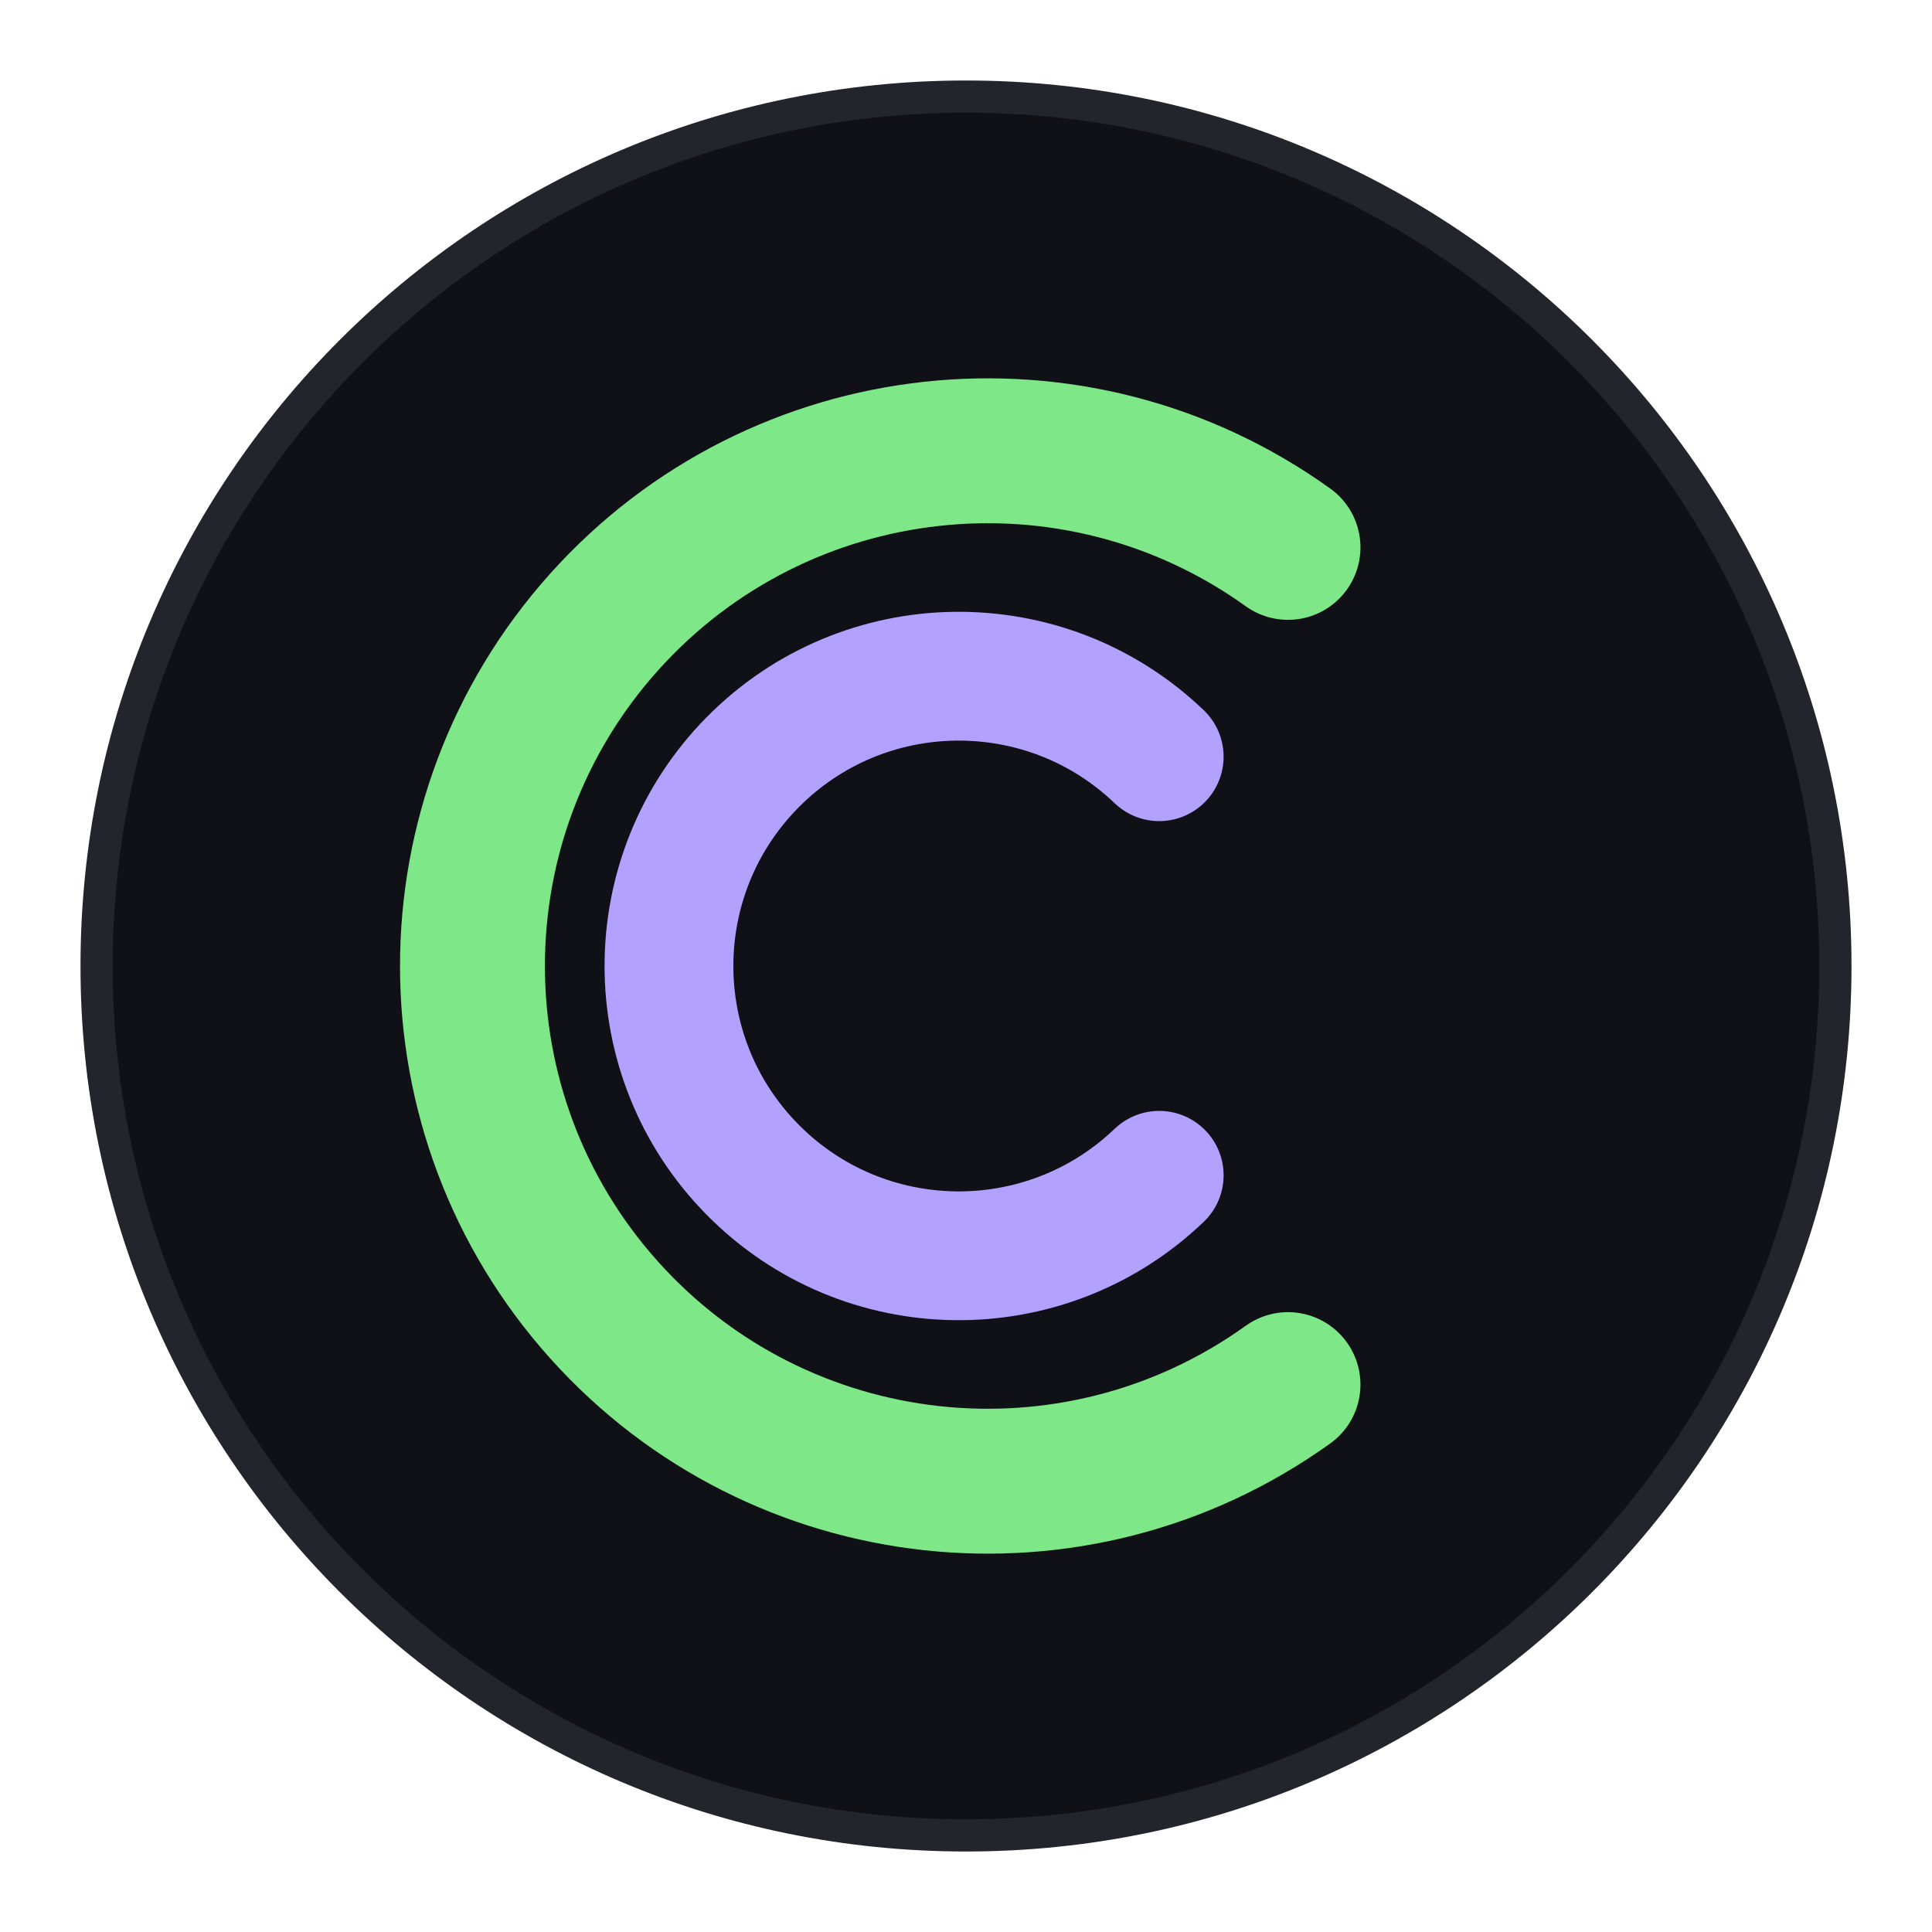
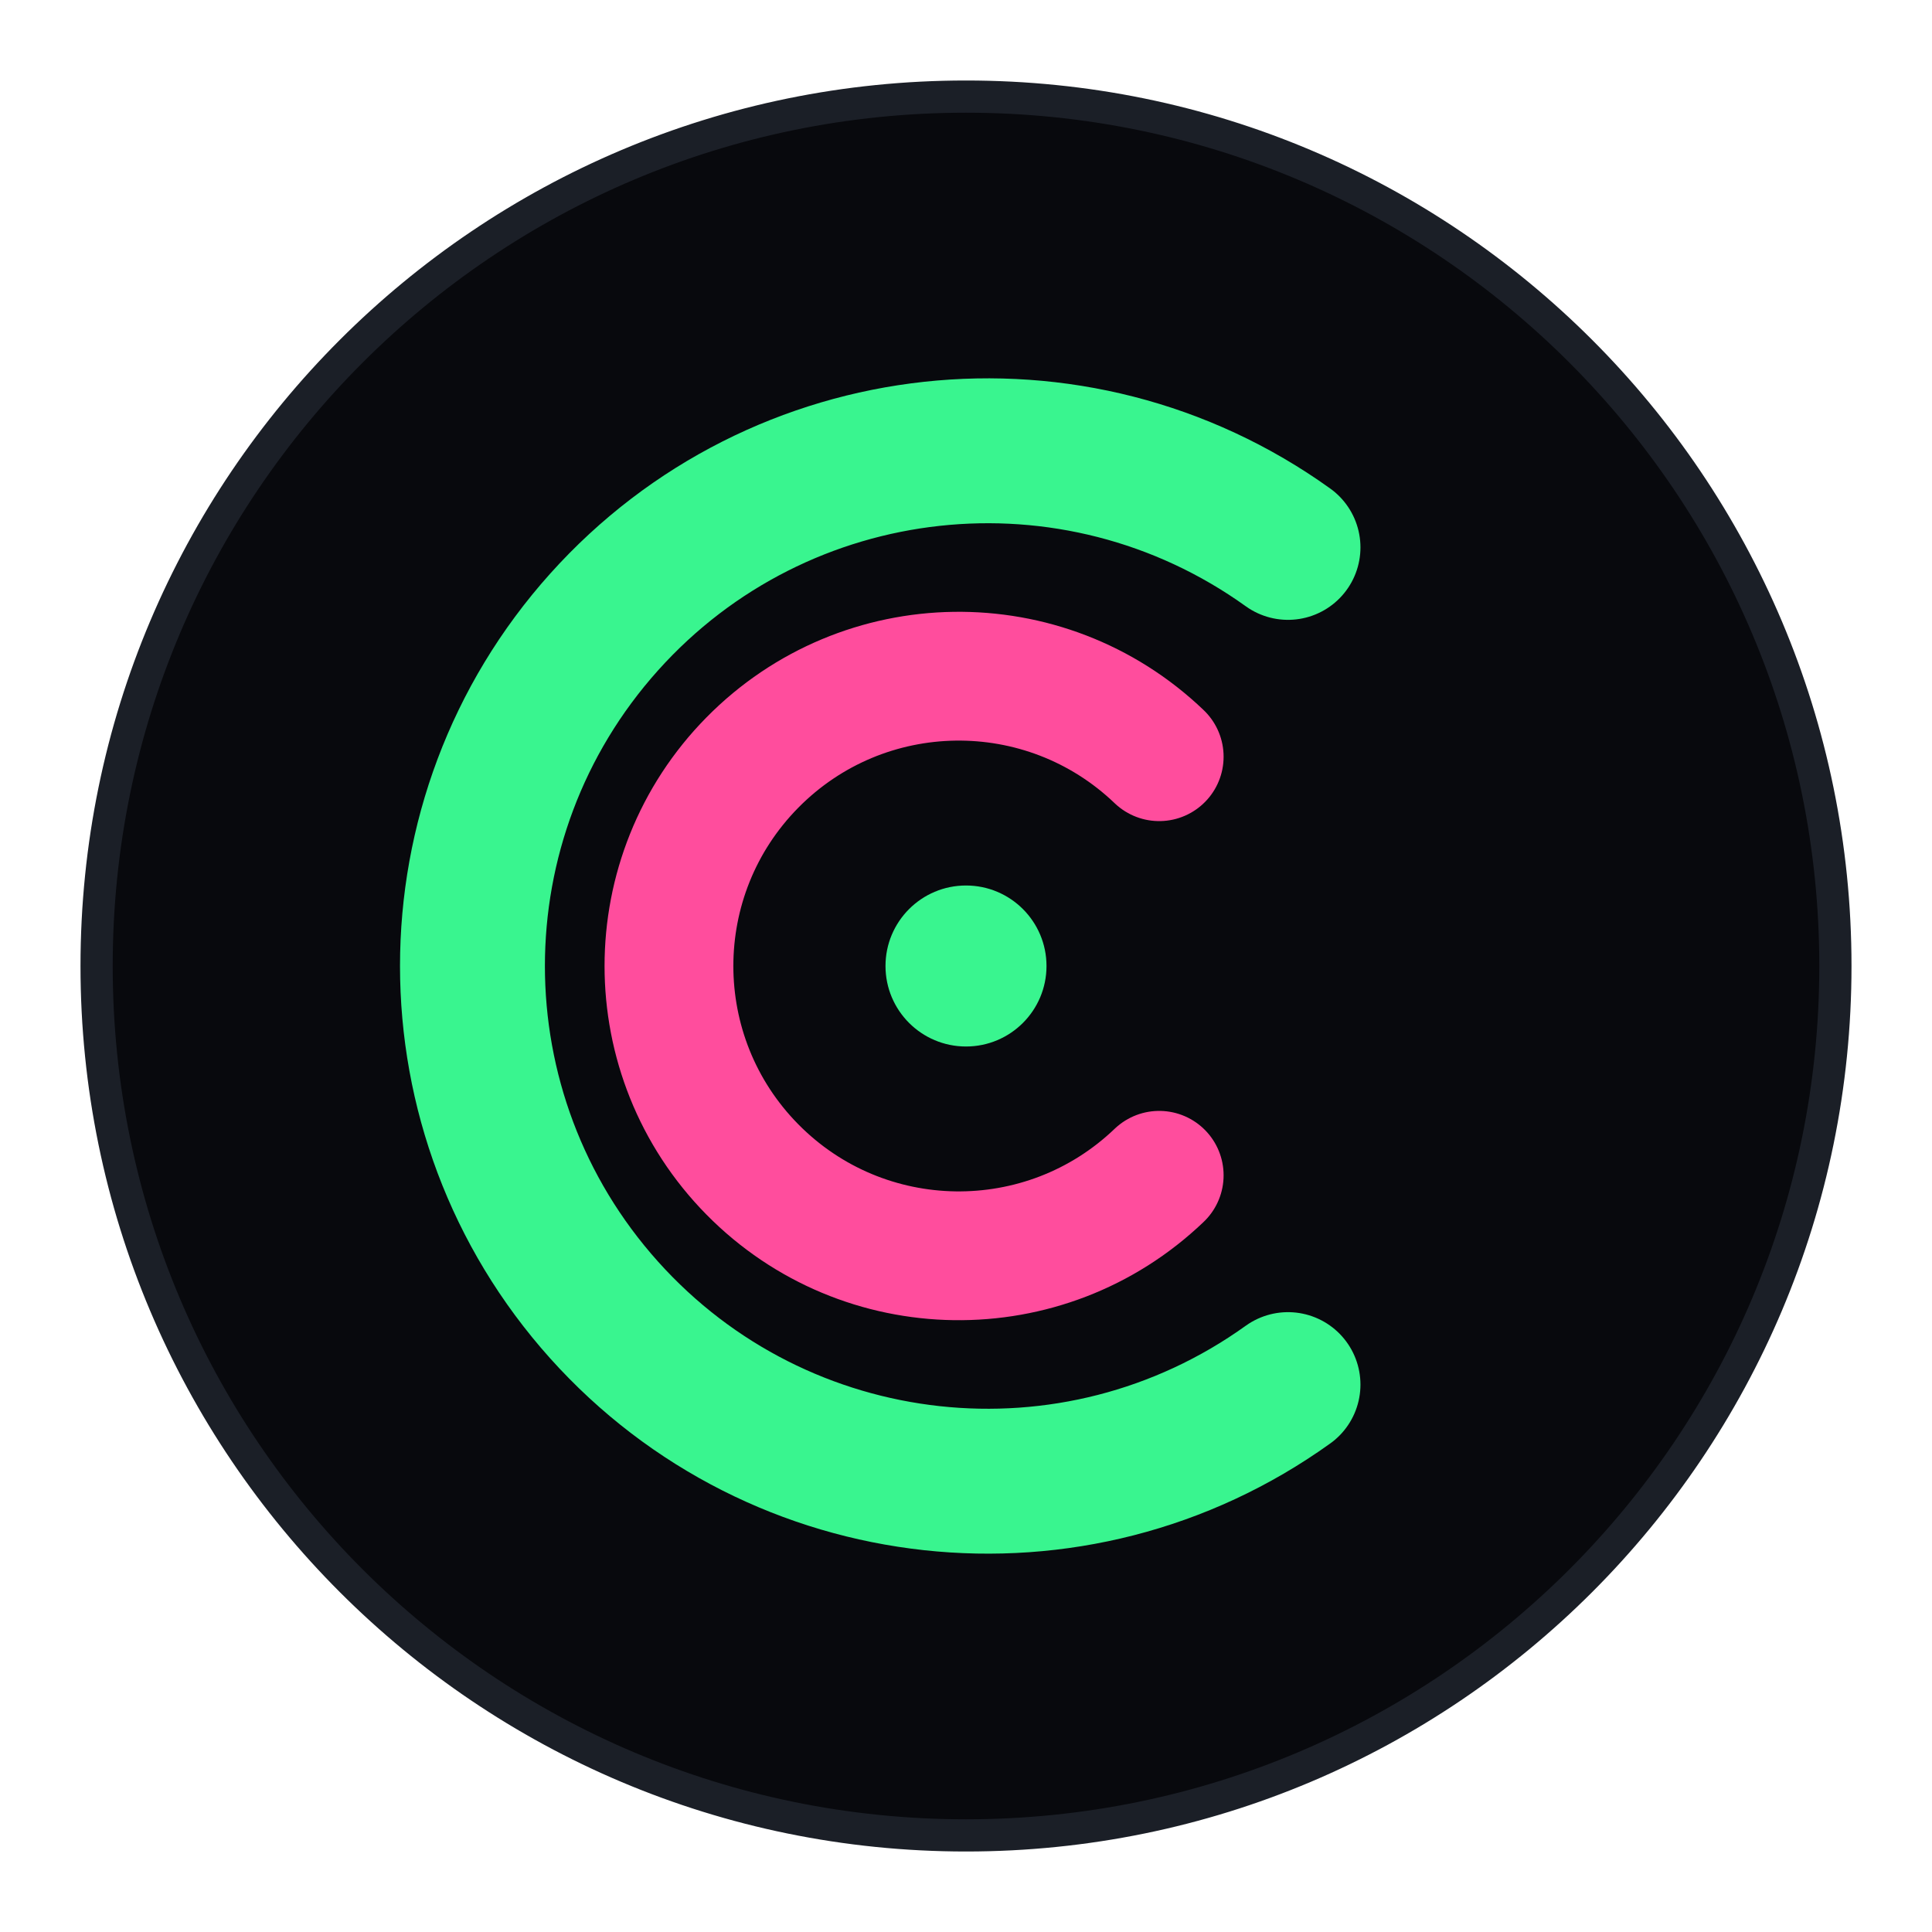
<svg xmlns="http://www.w3.org/2000/svg" viewBox="0 0 120 120">
-   <circle cx="60" cy="60" r="54" fill="#0f1116" stroke="#22252b" stroke-width="2" />
-   <path d="M80 34 A32 32 0 1 0 80 86" fill="none" stroke="#7ee787" stroke-width="9" stroke-linecap="round" />
-   <path d="M72 47 A18 18 0 1 0 72 73" fill="none" stroke="#b3a1ff" stroke-width="8" stroke-linecap="round" />
+   <circle cx="60" cy="60" r="54" fill="#08090d" stroke="#1b1f27" stroke-width="2" />
+   <path d="M80 34 A32 32 0 1 0 80 86" fill="none" stroke="#39f58f" stroke-width="9" stroke-linecap="round" />
+   <path d="M72 47 A18 18 0 1 0 72 73" fill="none" stroke="#ff4d9d" stroke-width="8" stroke-linecap="round" />
+   <circle cx="60" cy="60" r="5" fill="#39f58f" />
</svg>
